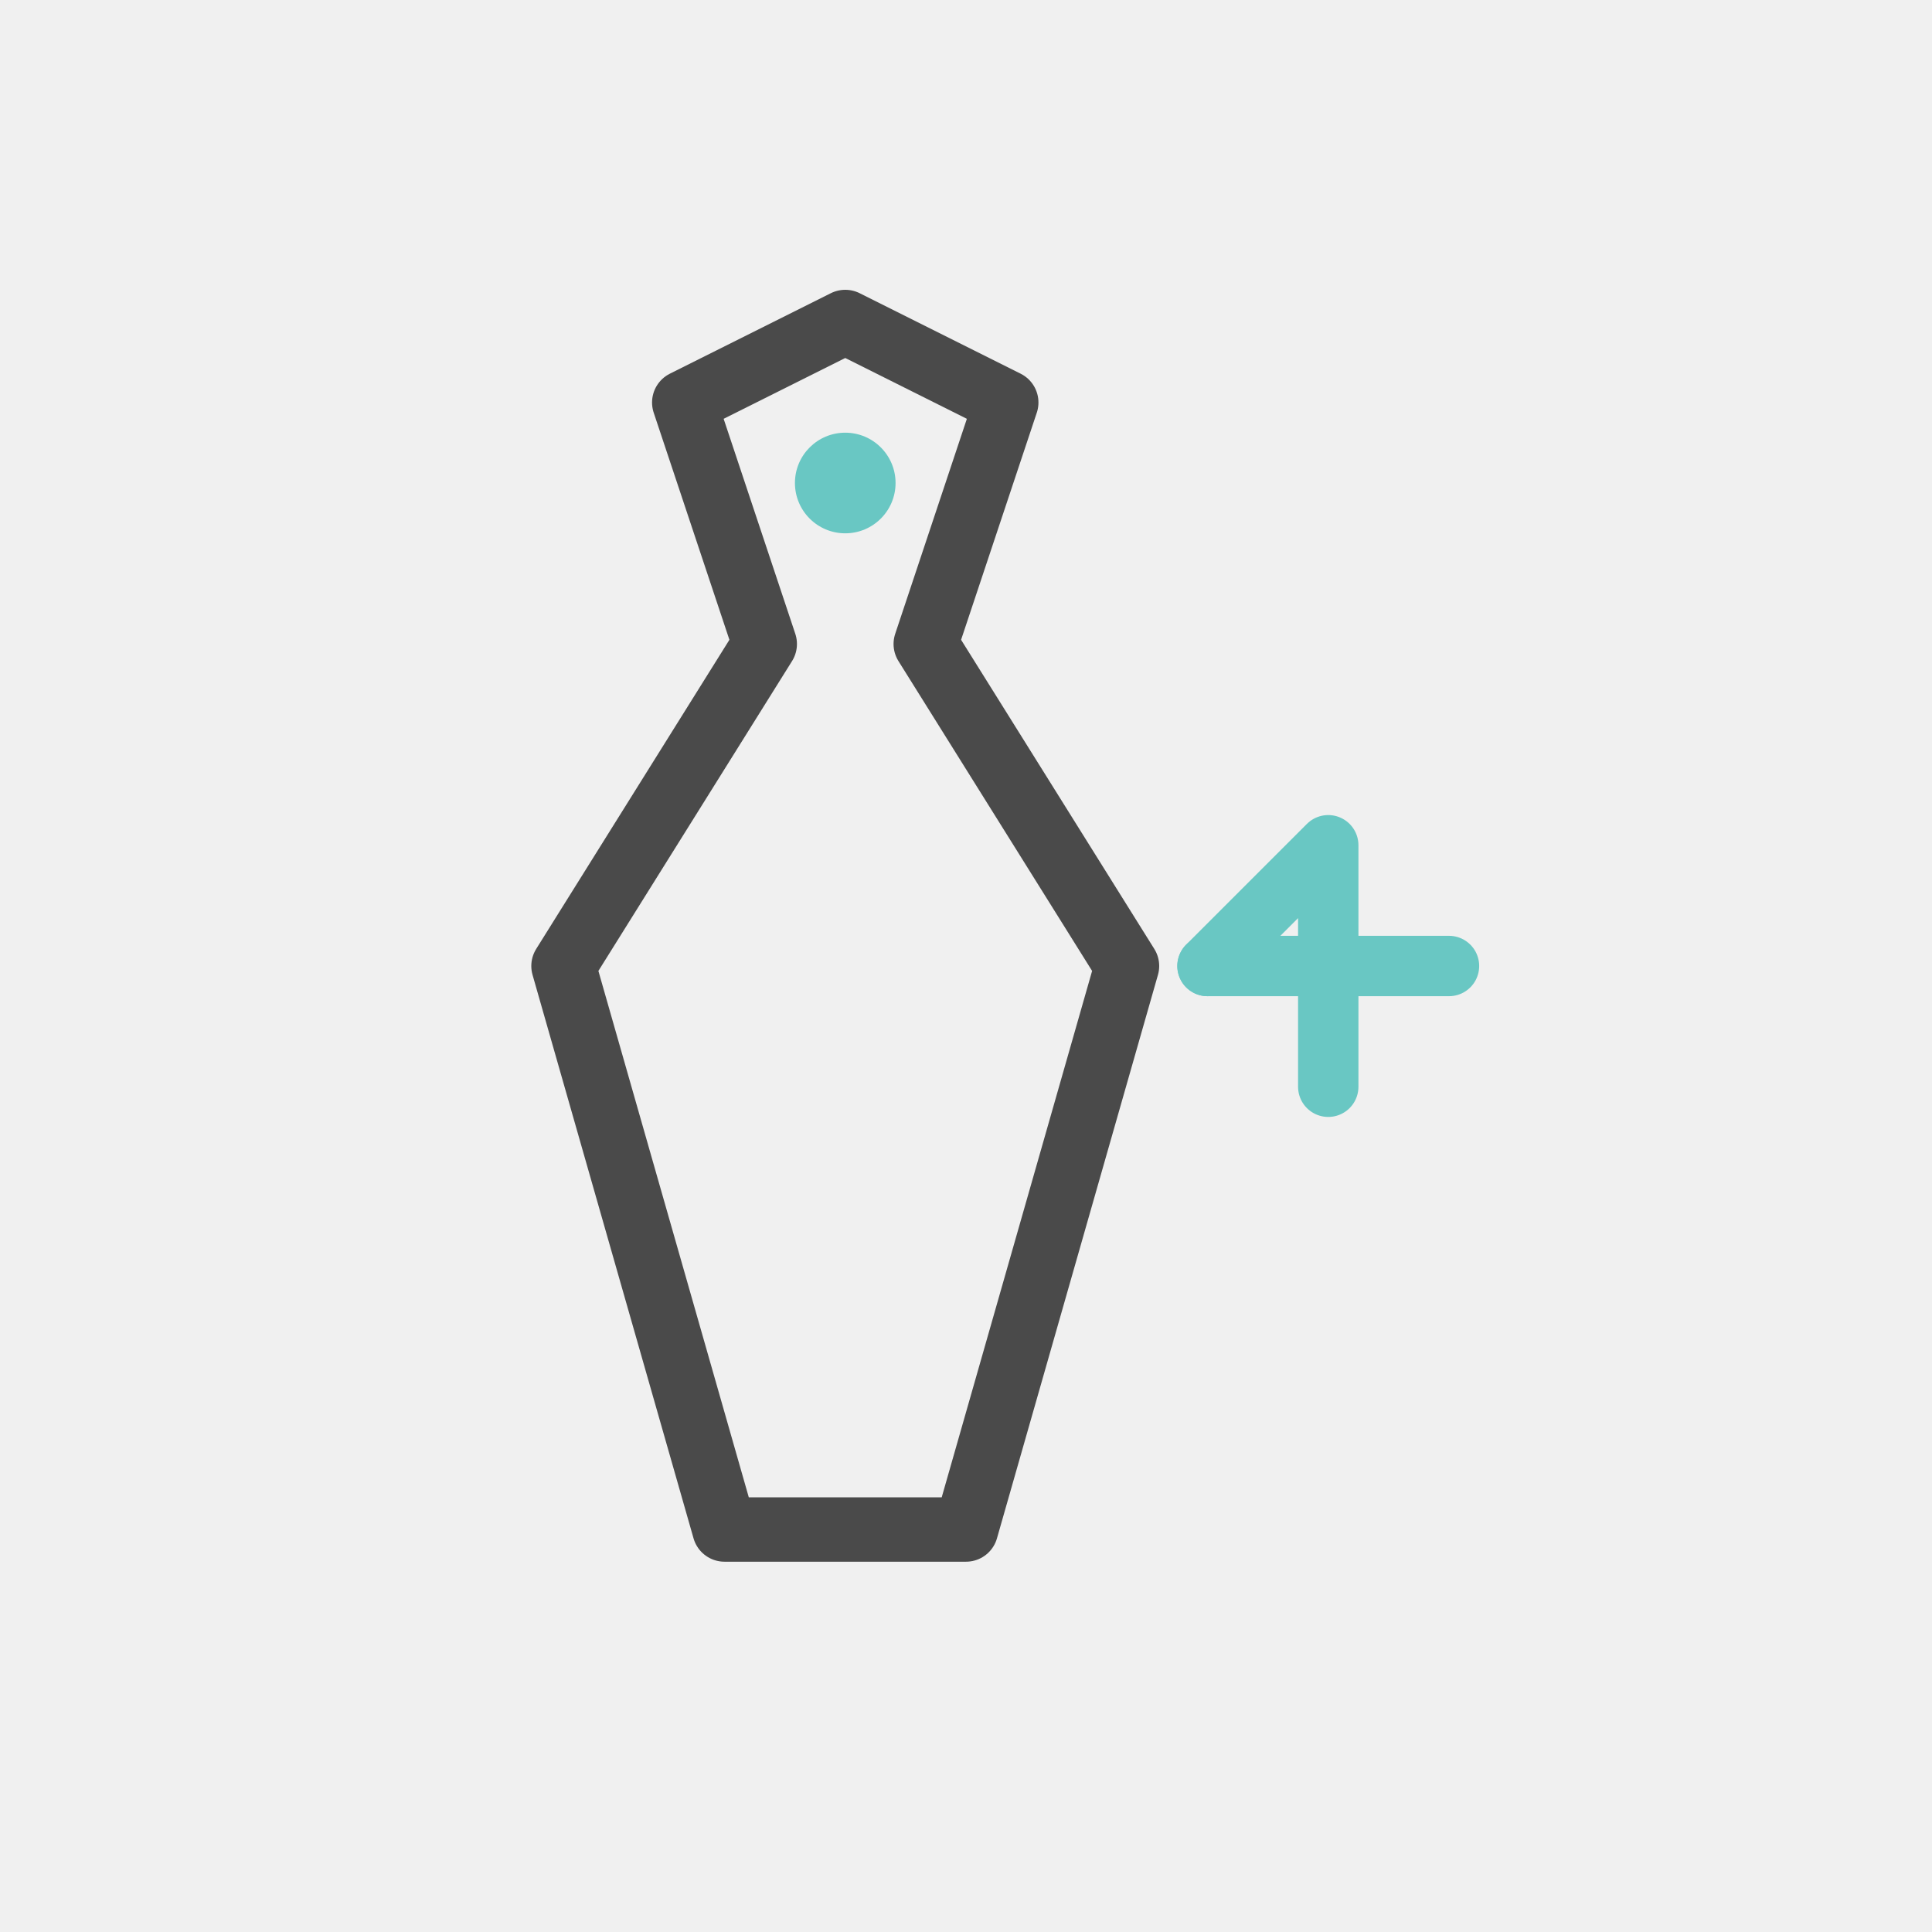
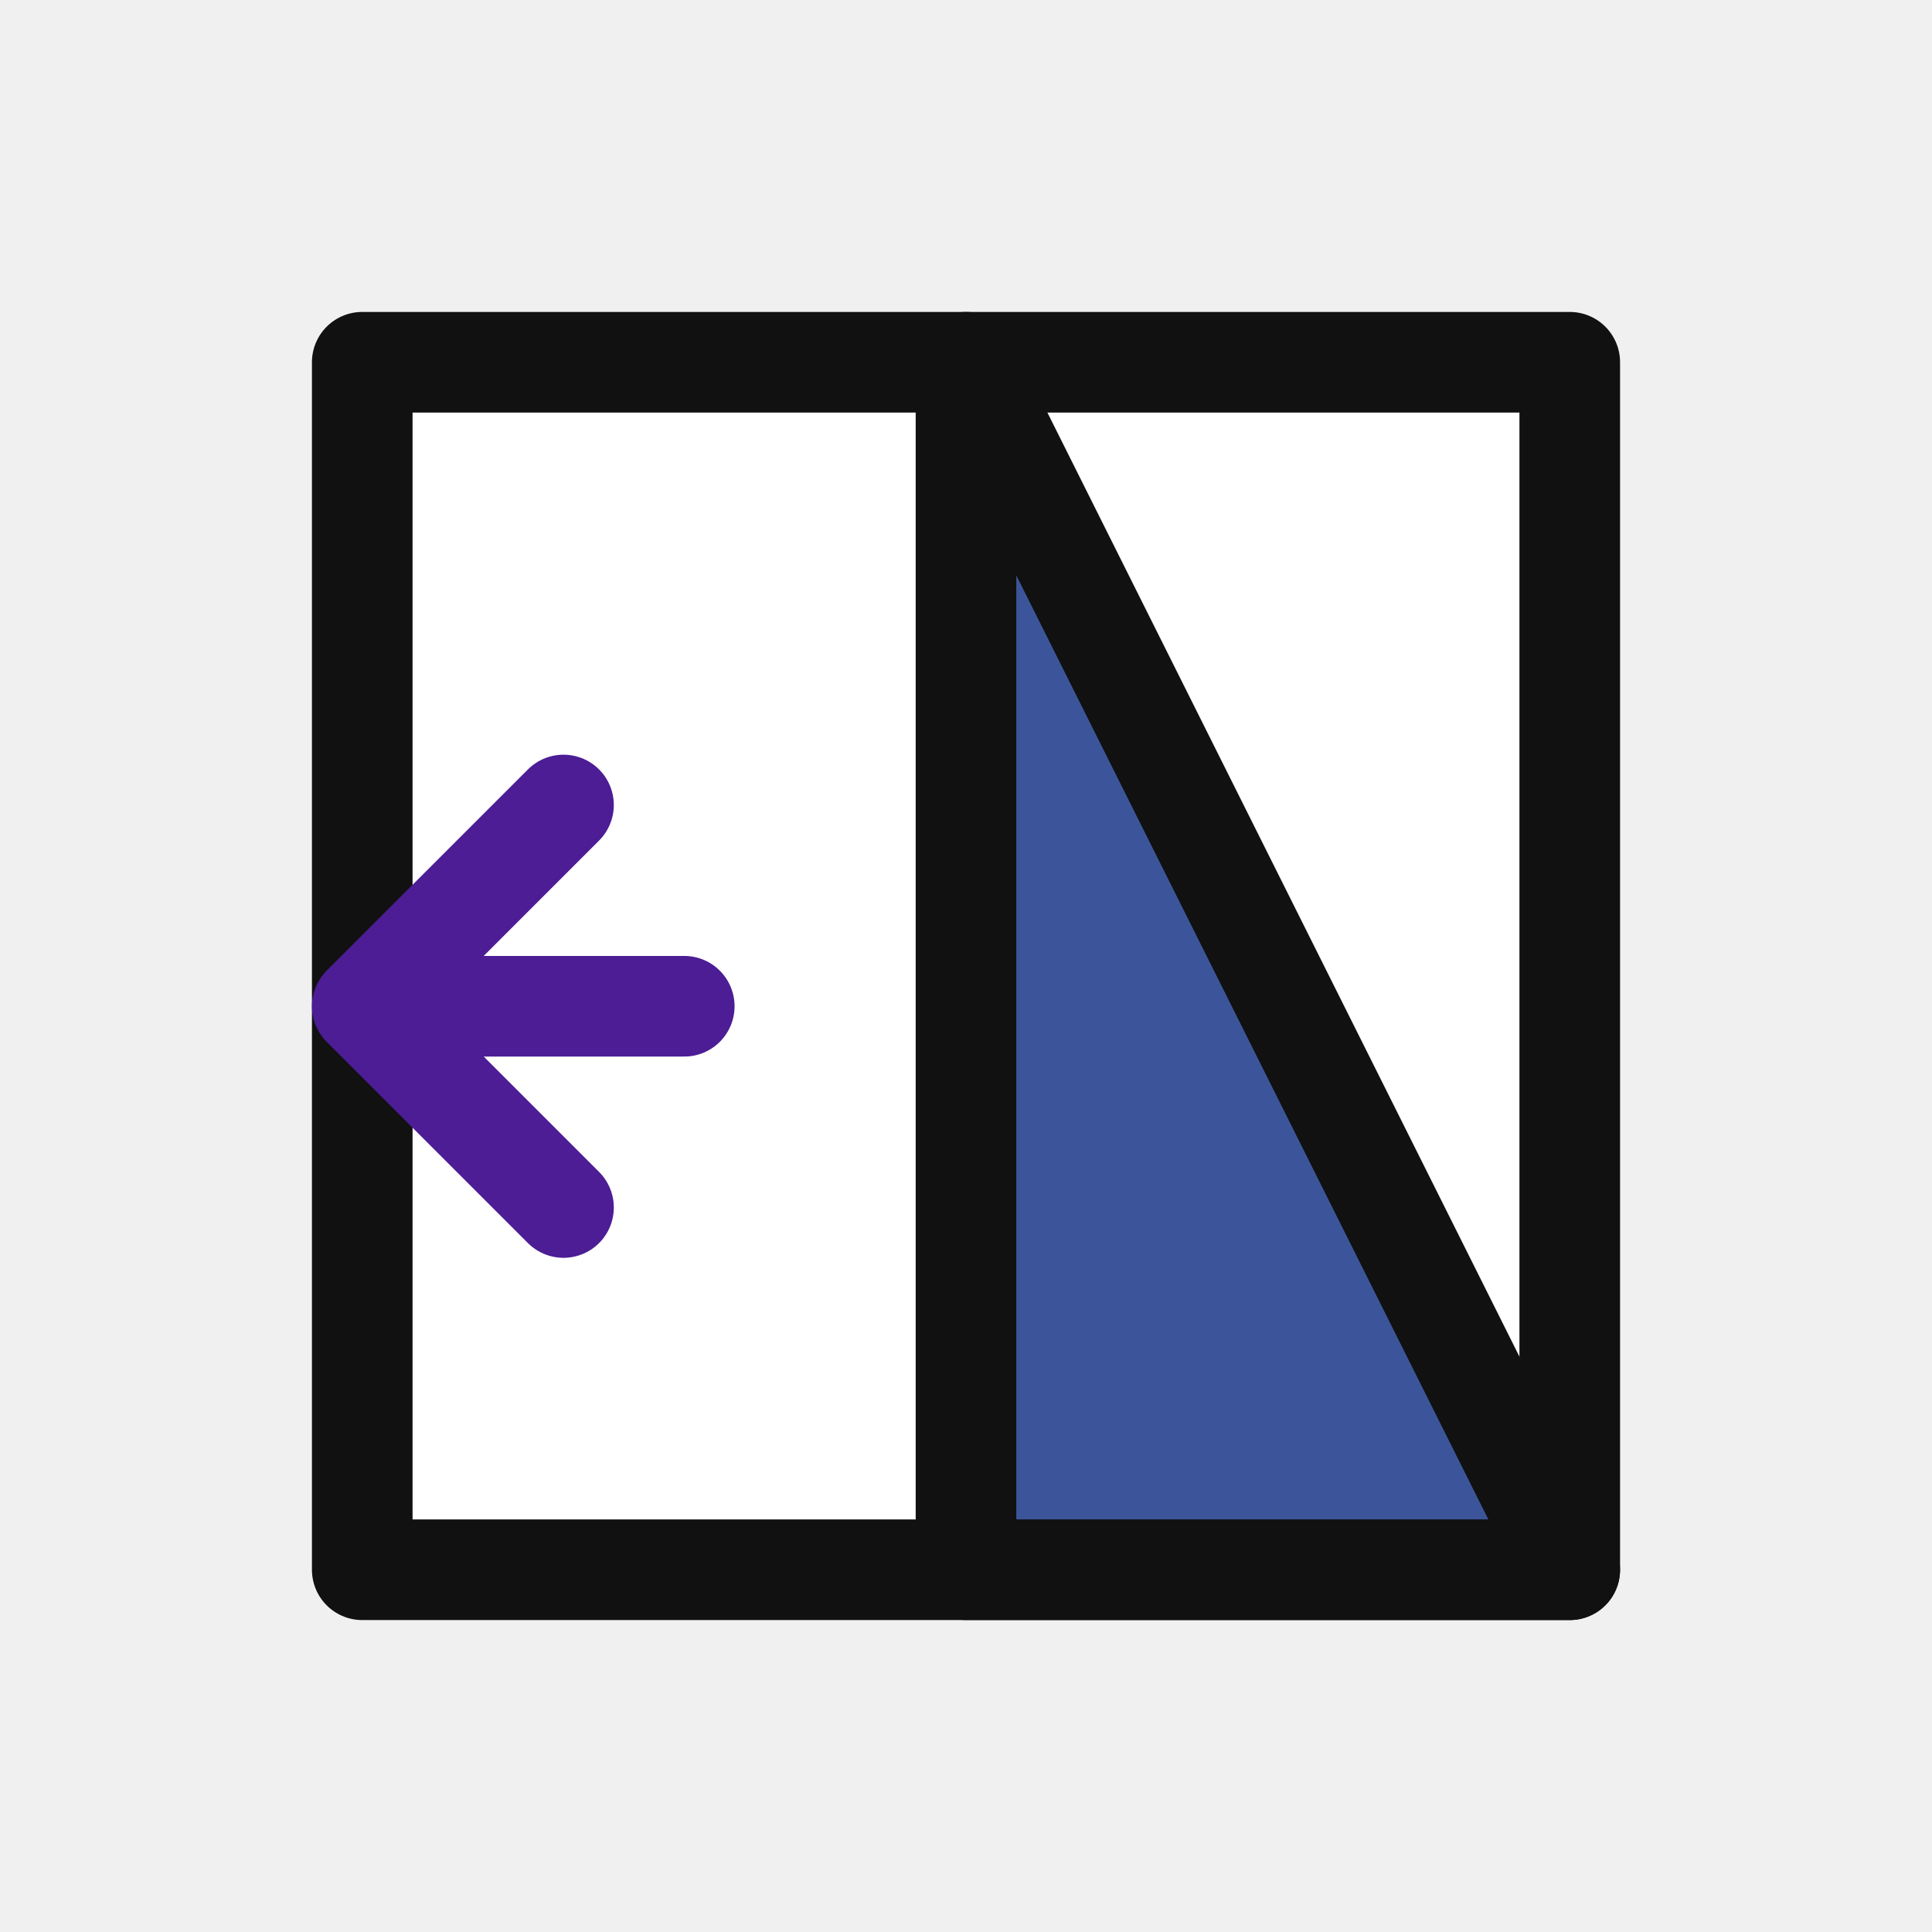
<svg xmlns="http://www.w3.org/2000/svg" width="96" height="96" viewBox="0 0 96 96" fill="none">
-   <defs>
-     <filter id="shadow" x="-20%" y="-20%" width="140%" height="140%">
-       <feDropShadow dx="0" dy="1" stdDeviation="1.2" flood-color="#00000022" />
-     </filter>
-   </defs>
-   <polygon points="34.0,20.0 42.0,16.0 50.0,20.0 46.0,32.0 56.0,48.0 48.0,76.0 36.0,76.0 28.0,48.0 38.0,32.0" stroke="#4a4a4a" stroke-width="3.2" fill="none" stroke-linecap="round" stroke-linejoin="round" />
-   <circle cx="42.0" cy="24.0" r="2.5" stroke="#69c7c3" stroke-width="0" fill="#69c7c3" />
-   <path d="M60 48 h12" stroke="#69c7c3" stroke-width="3" fill="none" stroke-linecap="round" stroke-linejoin="round" />
-   <polyline points="60,48 66,42 66,54" stroke="#69c7c3" stroke-width="3" fill="none" stroke-linecap="round" stroke-linejoin="round" />
+   <path d="M18 18 H78 V78 H18 Z" fill="#ffffff" stroke="#111111" stroke-width="5" stroke-linejoin="round" />
+   <path d="M48 18 V78" stroke="#111111" stroke-width="4" stroke-dasharray="7 6" stroke-linecap="round" />
+   <path d="M48 18 L78 78 H48 Z" fill="#1e3a8a" fill-opacity="0.86" stroke="#111111" stroke-width="5" stroke-linejoin="round" />
+   <path d="M34 50 H18 L28 40 M18 50 L28 60" stroke="#4c1d95" stroke-width="5" stroke-linecap="round" stroke-linejoin="round" />
</svg>
